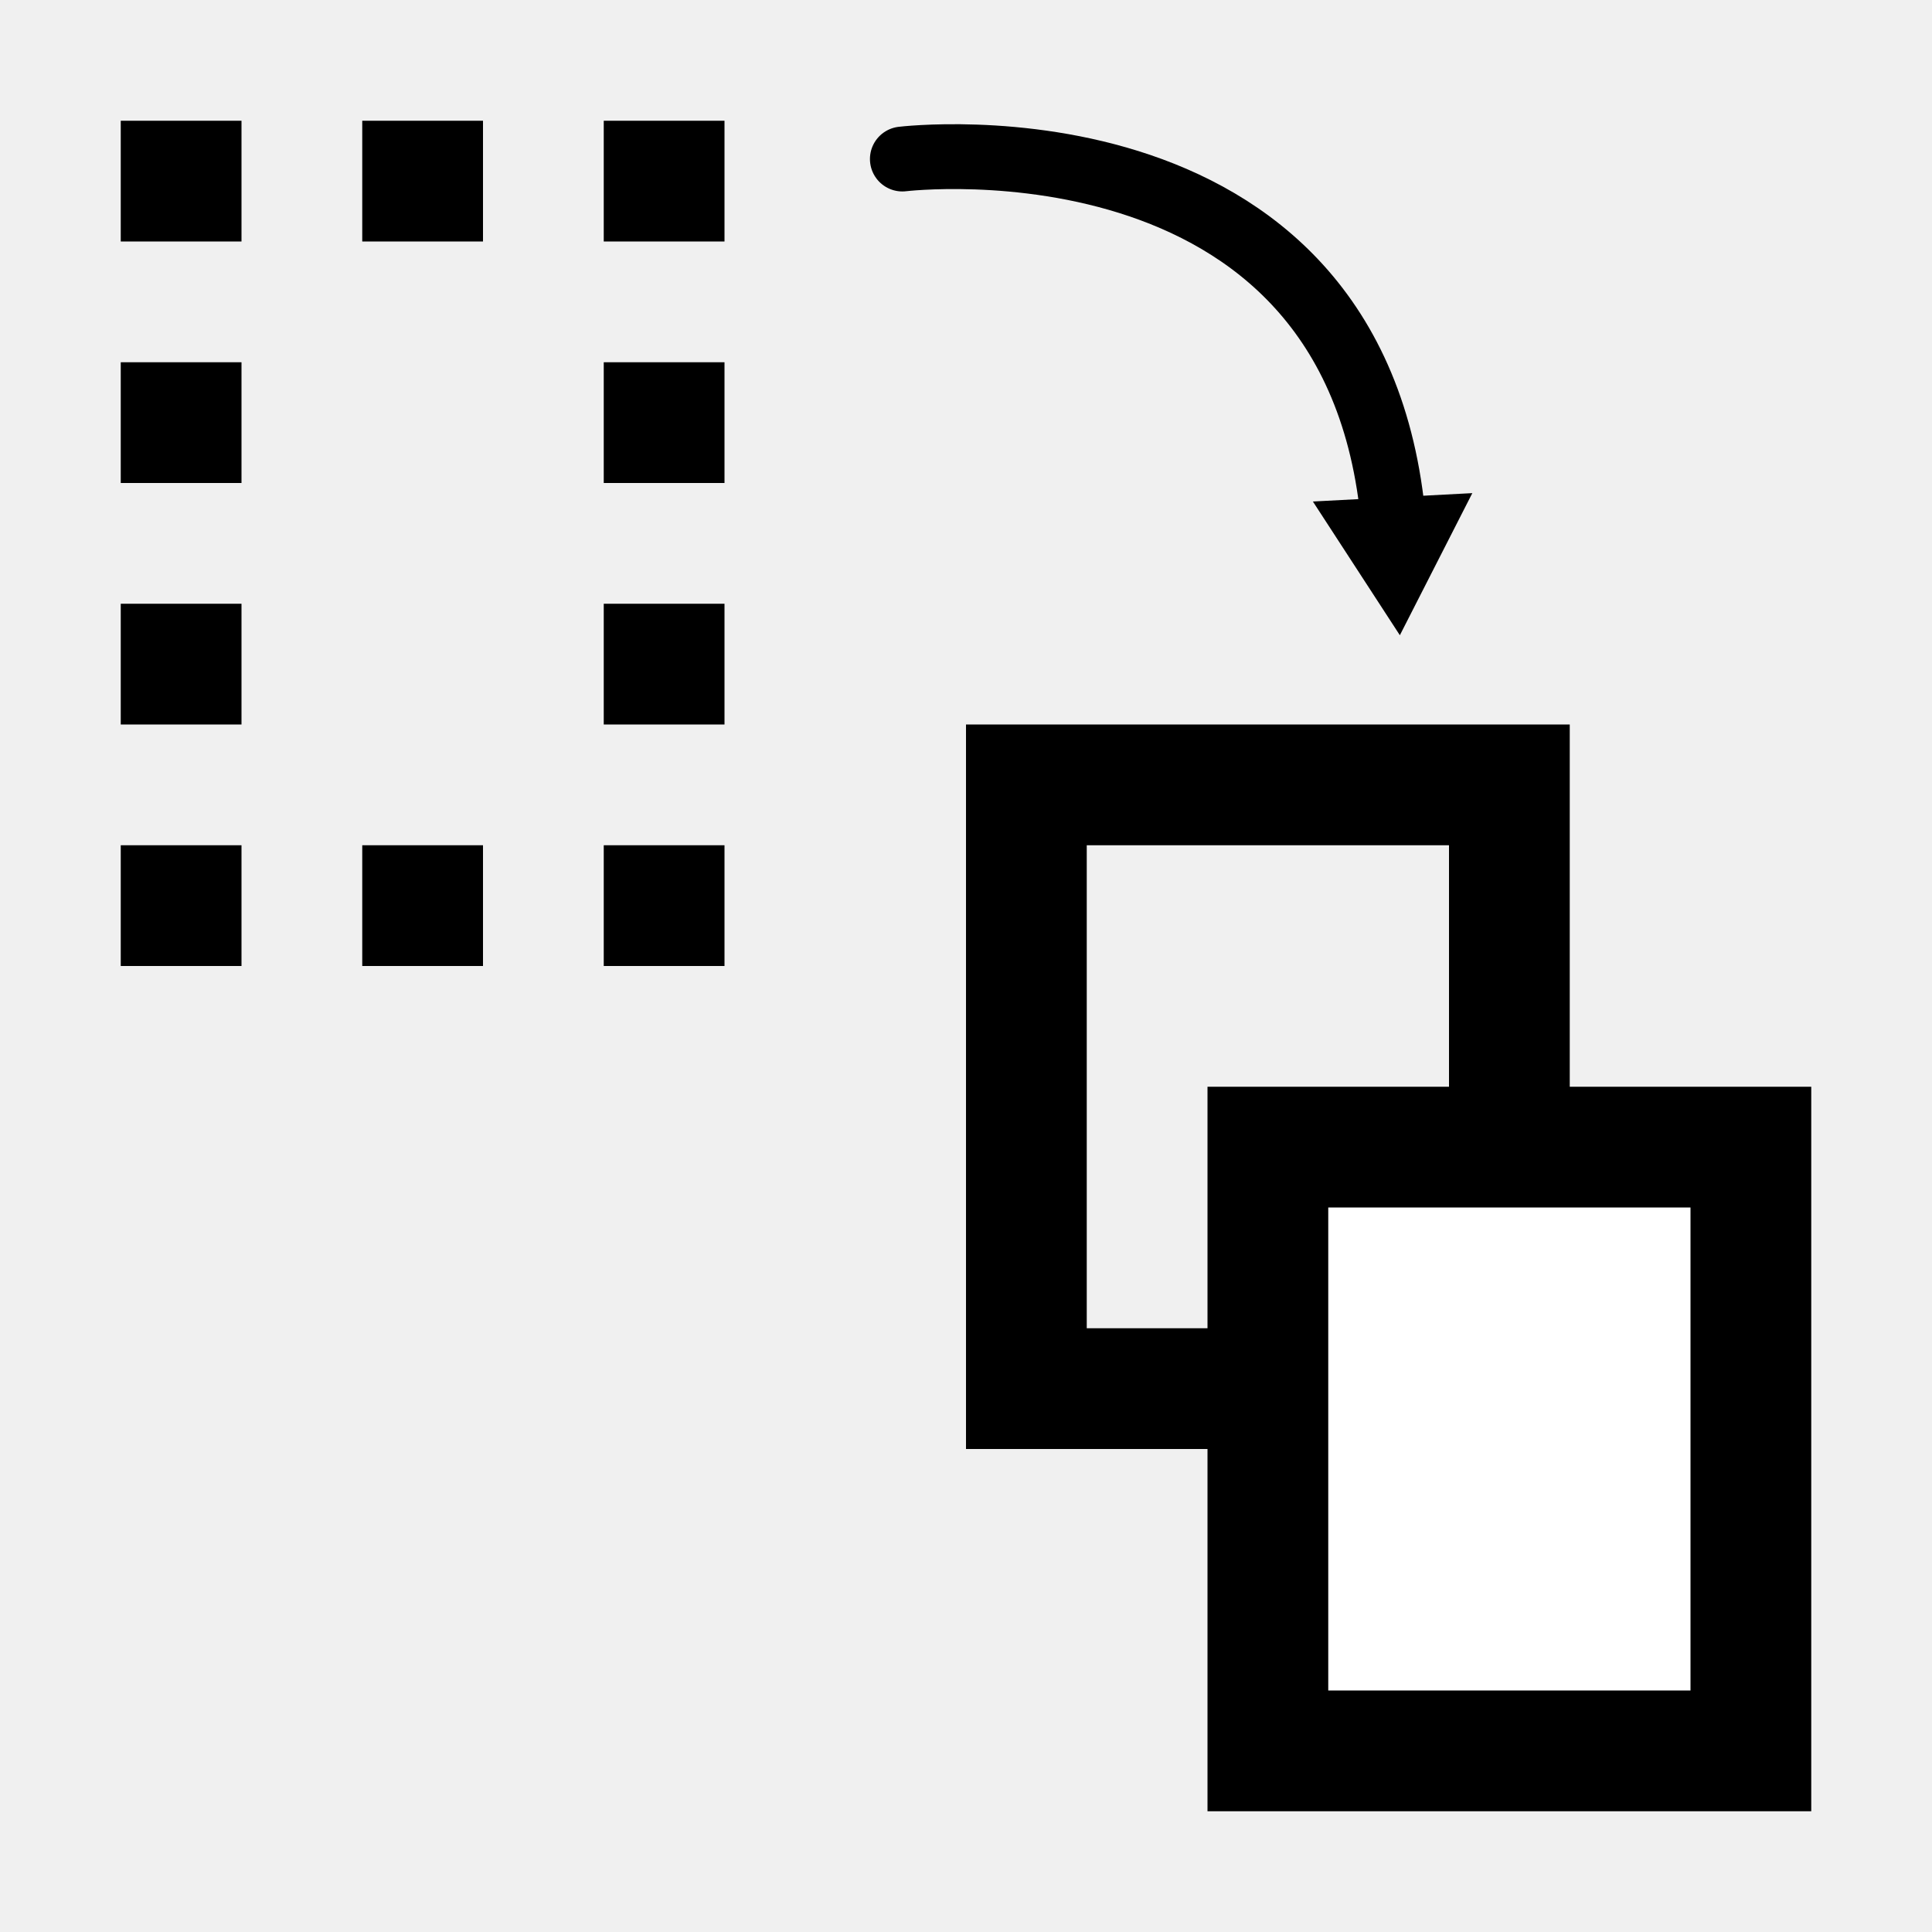
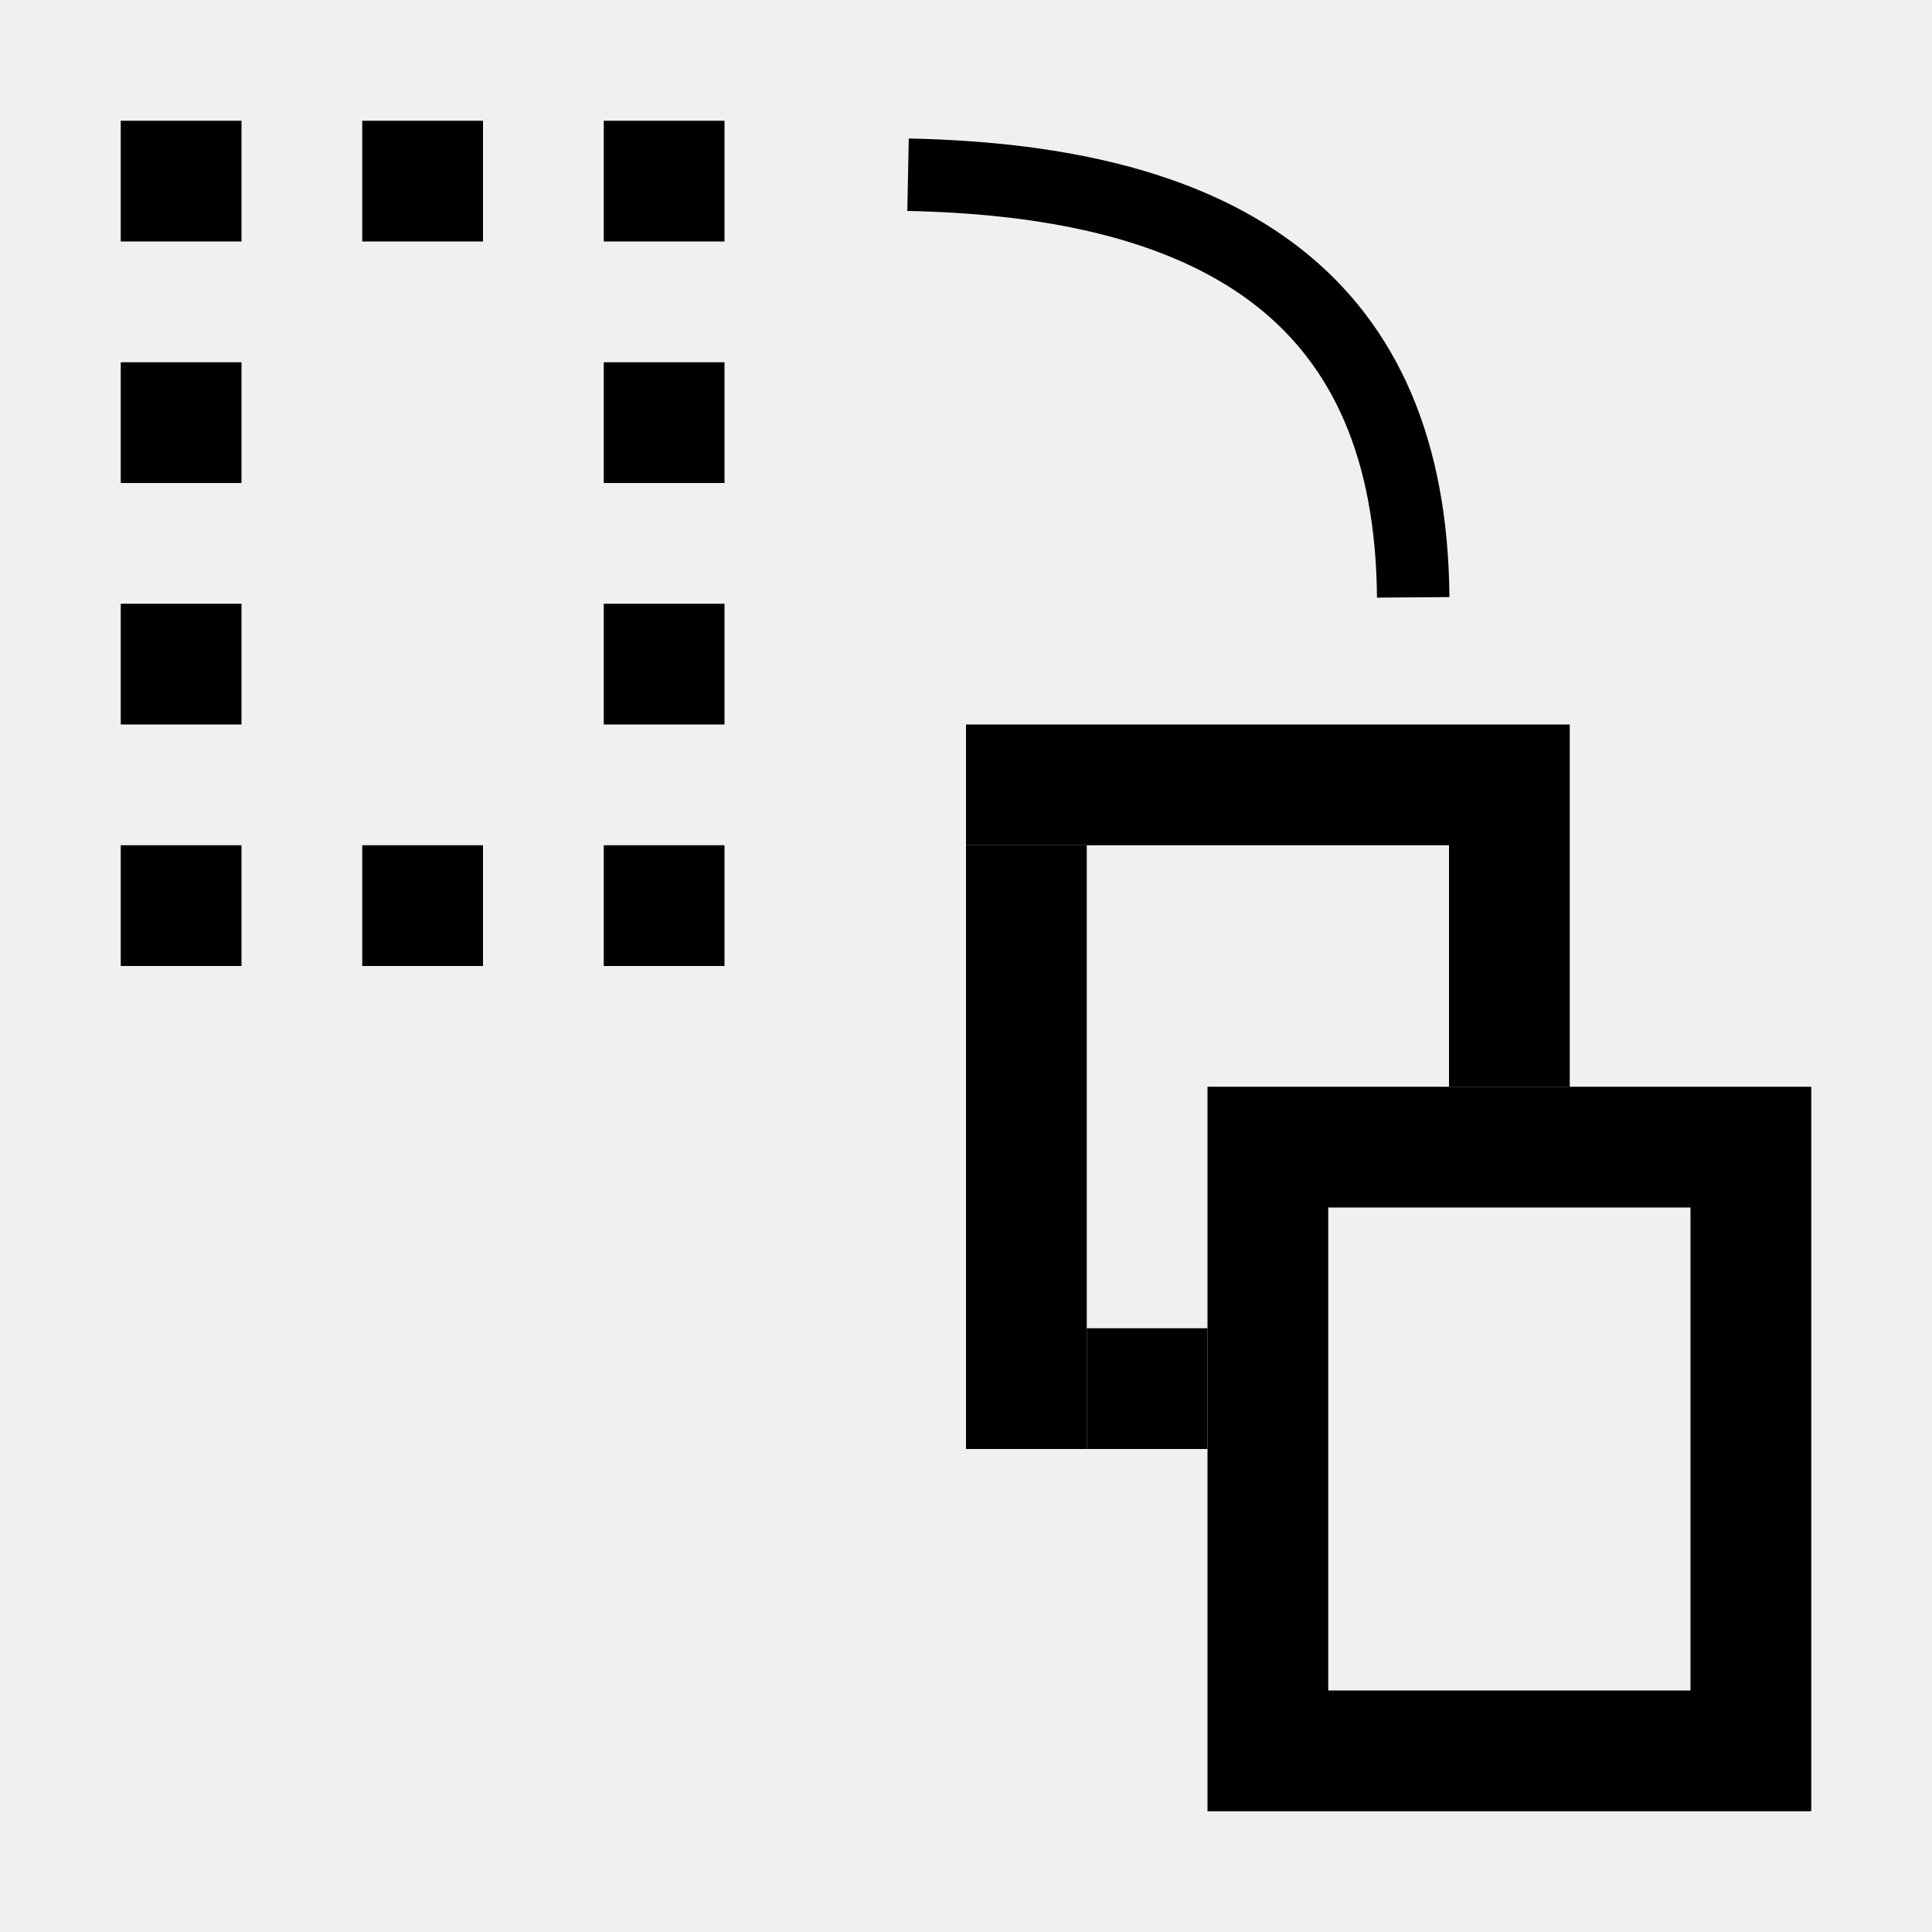
- <svg xmlns="http://www.w3.org/2000/svg" viewBox="0 0 16 16" version="1.1">
-   <defs>
-     <marker id="TriangleOutS-5" refY="0" refX="0" orient="auto" overflow="visible">
-       <path d="m5.77 0-8.65 5v-10l8.65 5z" fill-rule="evenodd" transform="scale(.2)" stroke="#000" stroke-width="1pt" />
-     </marker>
-   </defs>
-   <g stroke="#000" transform="translate(0,-16)">
-     <g>
-       <rect height="5" width="4" y="22.5" x="8.5" fill="none" />
-       <rect height="5" width="4" y="25.5" x="10.5" fill="#fff" />
-       <rect stroke-dashoffset=".5" height="6" width="4" stroke-dasharray="1, 1" y="17.5" x="1.5" fill="none" />
-     </g>
-     <path marker-end="url(#TriangleOutS-5)" d="m7.473 17.317s3.888-0.472 4.08 3.182" stroke-linecap="round" stroke-width=".537px" fill="none" />
+ <svg xmlns="http://www.w3.org/2000/svg" viewBox="0 0 32 32" version="1.1" id="svg3444" width="32" height="32">
+   <defs id="defs3462" />
+   <g id="g3446">
+     <rect style="color:#000000;clip-rule:nonzero;display:inline;overflow:visible;visibility:visible;opacity:1;isolation:auto;mix-blend-mode:normal;color-interpolation:sRGB;color-interpolation-filters:linearRGB;solid-color:#000000;solid-opacity:1;fill:#000000;fill-opacity:1;fill-rule:nonzero;stroke:#000000;stroke-width:1;stroke-linecap:square;stroke-linejoin:miter;stroke-miterlimit:4;stroke-dasharray:none;stroke-dashoffset:0;stroke-opacity:1;color-rendering:auto;image-rendering:auto;shape-rendering:auto;text-rendering:auto;enable-background:accumulate" id="rect4290" width="1" height="1" x="2.5" y="2.5" />
+     <rect style="color:#000000;clip-rule:nonzero;display:inline;overflow:visible;visibility:visible;opacity:1;isolation:auto;mix-blend-mode:normal;color-interpolation:sRGB;color-interpolation-filters:linearRGB;solid-color:#000000;solid-opacity:1;fill:#000000;fill-opacity:1;fill-rule:nonzero;stroke:#000000;stroke-width:1;stroke-linecap:square;stroke-linejoin:miter;stroke-miterlimit:4;stroke-dasharray:none;stroke-dashoffset:0;stroke-opacity:1;color-rendering:auto;image-rendering:auto;shape-rendering:auto;text-rendering:auto;enable-background:accumulate" id="rect4290-3" width="1" height="1" x="6.5" y="2.5" />
+     <rect style="color:#000000;clip-rule:nonzero;display:inline;overflow:visible;visibility:visible;opacity:1;isolation:auto;mix-blend-mode:normal;color-interpolation:sRGB;color-interpolation-filters:linearRGB;solid-color:#000000;solid-opacity:1;fill:#000000;fill-opacity:1;fill-rule:nonzero;stroke:#000000;stroke-width:1;stroke-linecap:square;stroke-linejoin:miter;stroke-miterlimit:4;stroke-dasharray:none;stroke-dashoffset:0;stroke-opacity:1;color-rendering:auto;image-rendering:auto;shape-rendering:auto;text-rendering:auto;enable-background:accumulate" id="rect4290-6" width="1" height="1" x="10.5" y="2.5" />
+     <rect style="color:#000000;clip-rule:nonzero;display:inline;overflow:visible;visibility:visible;opacity:1;isolation:auto;mix-blend-mode:normal;color-interpolation:sRGB;color-interpolation-filters:linearRGB;solid-color:#000000;solid-opacity:1;fill:#000000;fill-opacity:1;fill-rule:nonzero;stroke:#000000;stroke-width:1;stroke-linecap:square;stroke-linejoin:miter;stroke-miterlimit:4;stroke-dasharray:none;stroke-dashoffset:0;stroke-opacity:1;color-rendering:auto;image-rendering:auto;shape-rendering:auto;text-rendering:auto;enable-background:accumulate" id="rect4290-7" width="1" height="1" x="2.5" y="6.5" />
+     <rect style="color:#000000;clip-rule:nonzero;display:inline;overflow:visible;visibility:visible;opacity:1;isolation:auto;mix-blend-mode:normal;color-interpolation:sRGB;color-interpolation-filters:linearRGB;solid-color:#000000;solid-opacity:1;fill:#000000;fill-opacity:1;fill-rule:nonzero;stroke:#000000;stroke-width:1;stroke-linecap:square;stroke-linejoin:miter;stroke-miterlimit:4;stroke-dasharray:none;stroke-dashoffset:0;stroke-opacity:1;color-rendering:auto;image-rendering:auto;shape-rendering:auto;text-rendering:auto;enable-background:accumulate" id="rect4290-5" width="1" height="1" x="2.5" y="10.5" />
+     <rect style="color:#000000;clip-rule:nonzero;display:inline;overflow:visible;visibility:visible;opacity:1;isolation:auto;mix-blend-mode:normal;color-interpolation:sRGB;color-interpolation-filters:linearRGB;solid-color:#000000;solid-opacity:1;fill:#000000;fill-opacity:1;fill-rule:nonzero;stroke:#000000;stroke-width:1;stroke-linecap:square;stroke-linejoin:miter;stroke-miterlimit:4;stroke-dasharray:none;stroke-dashoffset:0;stroke-opacity:1;color-rendering:auto;image-rendering:auto;shape-rendering:auto;text-rendering:auto;enable-background:accumulate" id="rect4290-35" width="1" height="1" x="2.5" y="14.5" />
+     <rect style="color:#000000;clip-rule:nonzero;display:inline;overflow:visible;visibility:visible;opacity:1;isolation:auto;mix-blend-mode:normal;color-interpolation:sRGB;color-interpolation-filters:linearRGB;solid-color:#000000;solid-opacity:1;fill:#000000;fill-opacity:1;fill-rule:nonzero;stroke:#000000;stroke-width:1;stroke-linecap:square;stroke-linejoin:miter;stroke-miterlimit:4;stroke-dasharray:none;stroke-dashoffset:0;stroke-opacity:1;color-rendering:auto;image-rendering:auto;shape-rendering:auto;text-rendering:auto;enable-background:accumulate" id="rect4290-62" width="1" height="1" x="10.5" y="14.5" />
+     <rect style="color:#000000;clip-rule:nonzero;display:inline;overflow:visible;visibility:visible;opacity:1;isolation:auto;mix-blend-mode:normal;color-interpolation:sRGB;color-interpolation-filters:linearRGB;solid-color:#000000;solid-opacity:1;fill:#000000;fill-opacity:1;fill-rule:nonzero;stroke:#000000;stroke-width:1;stroke-linecap:square;stroke-linejoin:miter;stroke-miterlimit:4;stroke-dasharray:none;stroke-dashoffset:0;stroke-opacity:1;color-rendering:auto;image-rendering:auto;shape-rendering:auto;text-rendering:auto;enable-background:accumulate" id="rect4290-9" width="1" height="1" x="6.5" y="14.5" />
+     <rect style="color:#000000;clip-rule:nonzero;display:inline;overflow:visible;visibility:visible;opacity:1;isolation:auto;mix-blend-mode:normal;color-interpolation:sRGB;color-interpolation-filters:linearRGB;solid-color:#000000;solid-opacity:1;fill:#000000;fill-opacity:1;fill-rule:nonzero;stroke:#000000;stroke-width:1;stroke-linecap:square;stroke-linejoin:miter;stroke-miterlimit:4;stroke-dasharray:none;stroke-dashoffset:0;stroke-opacity:1;color-rendering:auto;image-rendering:auto;shape-rendering:auto;text-rendering:auto;enable-background:accumulate" id="rect4290-1" width="1" height="1" x="10.5" y="10.5" />
+     <rect style="color:#000000;clip-rule:nonzero;display:inline;overflow:visible;visibility:visible;opacity:1;isolation:auto;mix-blend-mode:normal;color-interpolation:sRGB;color-interpolation-filters:linearRGB;solid-color:#000000;solid-opacity:1;fill:#000000;fill-opacity:1;fill-rule:nonzero;stroke:#000000;stroke-width:1;stroke-linecap:square;stroke-linejoin:miter;stroke-miterlimit:4;stroke-dasharray:none;stroke-dashoffset:0;stroke-opacity:1;color-rendering:auto;image-rendering:auto;shape-rendering:auto;text-rendering:auto;enable-background:accumulate" id="rect4290-2" width="1" height="1" x="10.5" y="6.5" />
+     <rect style="color:#000000;clip-rule:nonzero;display:inline;overflow:visible;visibility:visible;opacity:1;isolation:auto;mix-blend-mode:normal;color-interpolation:sRGB;color-interpolation-filters:linearRGB;solid-color:#000000;solid-opacity:1;fill:none;fill-opacity:1;fill-rule:nonzero;stroke:#000000;stroke-width:2;stroke-linecap:square;stroke-linejoin:miter;stroke-miterlimit:4;stroke-dasharray:none;stroke-dashoffset:0;stroke-opacity:1;color-rendering:auto;image-rendering:auto;shape-rendering:auto;text-rendering:auto;enable-background:accumulate" id="rect4357" width="8" height="10" x="21" y="19" />
+     <path style="color:#000000;clip-rule:nonzero;display:inline;overflow:visible;visibility:visible;opacity:1;isolation:auto;mix-blend-mode:normal;color-interpolation:sRGB;color-interpolation-filters:linearRGB;solid-color:#000000;solid-opacity:1;fill:none;fill-opacity:1;fill-rule:evenodd;stroke:#000000;stroke-width:1.2;stroke-linecap:butt;stroke-linejoin:miter;stroke-miterlimit:4;stroke-dasharray:none;stroke-dashoffset:0;stroke-opacity:1;color-rendering:auto;image-rendering:auto;shape-rendering:auto;text-rendering:auto;enable-background:accumulate" d="M 15.04,2.894 C 20.303,3 23.369,5 23.407,9.894 l 0,0" id="path4390" />
+     <rect style="color:#000000;clip-rule:nonzero;display:inline;overflow:visible;visibility:visible;opacity:1;isolation:auto;mix-blend-mode:normal;color-interpolation:sRGB;color-interpolation-filters:linearRGB;solid-color:#000000;solid-opacity:1;fill:#000000;fill-opacity:1;fill-rule:nonzero;stroke:#000000;stroke-width:1;stroke-linecap:square;stroke-linejoin:miter;stroke-miterlimit:4;stroke-dasharray:none;stroke-dashoffset:0;stroke-opacity:1;color-rendering:auto;image-rendering:auto;shape-rendering:auto;text-rendering:auto;enable-background:accumulate" id="rect4412" width="1" height="5" x="24.5" y="12.5" />
+     <rect style="color:#000000;clip-rule:nonzero;display:inline;overflow:visible;visibility:visible;opacity:1;isolation:auto;mix-blend-mode:normal;color-interpolation:sRGB;color-interpolation-filters:linearRGB;solid-color:#000000;solid-opacity:1;fill:#000000;fill-opacity:1;fill-rule:nonzero;stroke:#000000;stroke-width:1;stroke-linecap:square;stroke-linejoin:miter;stroke-miterlimit:4;stroke-dasharray:none;stroke-dashoffset:0;stroke-opacity:1;color-rendering:auto;image-rendering:auto;shape-rendering:auto;text-rendering:auto;enable-background:accumulate" id="rect4414" width="7" height="1" x="16.5" y="12.5" />
+     <rect style="color:#000000;clip-rule:nonzero;display:inline;overflow:visible;visibility:visible;opacity:1;isolation:auto;mix-blend-mode:normal;color-interpolation:sRGB;color-interpolation-filters:linearRGB;solid-color:#000000;solid-opacity:1;fill:#000000;fill-opacity:1;fill-rule:nonzero;stroke:#000000;stroke-width:1;stroke-linecap:square;stroke-linejoin:miter;stroke-miterlimit:4;stroke-dasharray:none;stroke-dashoffset:0;stroke-opacity:1;color-rendering:auto;image-rendering:auto;shape-rendering:auto;text-rendering:auto;enable-background:accumulate" id="rect4416" width="1" height="9" x="16.5" y="14.5" />
+     <rect style="color:#000000;clip-rule:nonzero;display:inline;overflow:visible;visibility:visible;opacity:1;isolation:auto;mix-blend-mode:normal;color-interpolation:sRGB;color-interpolation-filters:linearRGB;solid-color:#000000;solid-opacity:1;fill:#000000;fill-opacity:1;fill-rule:nonzero;stroke:#000000;stroke-width:1;stroke-linecap:square;stroke-linejoin:miter;stroke-miterlimit:4;stroke-dasharray:none;stroke-dashoffset:0;stroke-opacity:1;color-rendering:auto;image-rendering:auto;shape-rendering:auto;text-rendering:auto;enable-background:accumulate" id="rect4418" width="1" height="1" x="18.5" y="22.5" />
  </g>
</svg>
